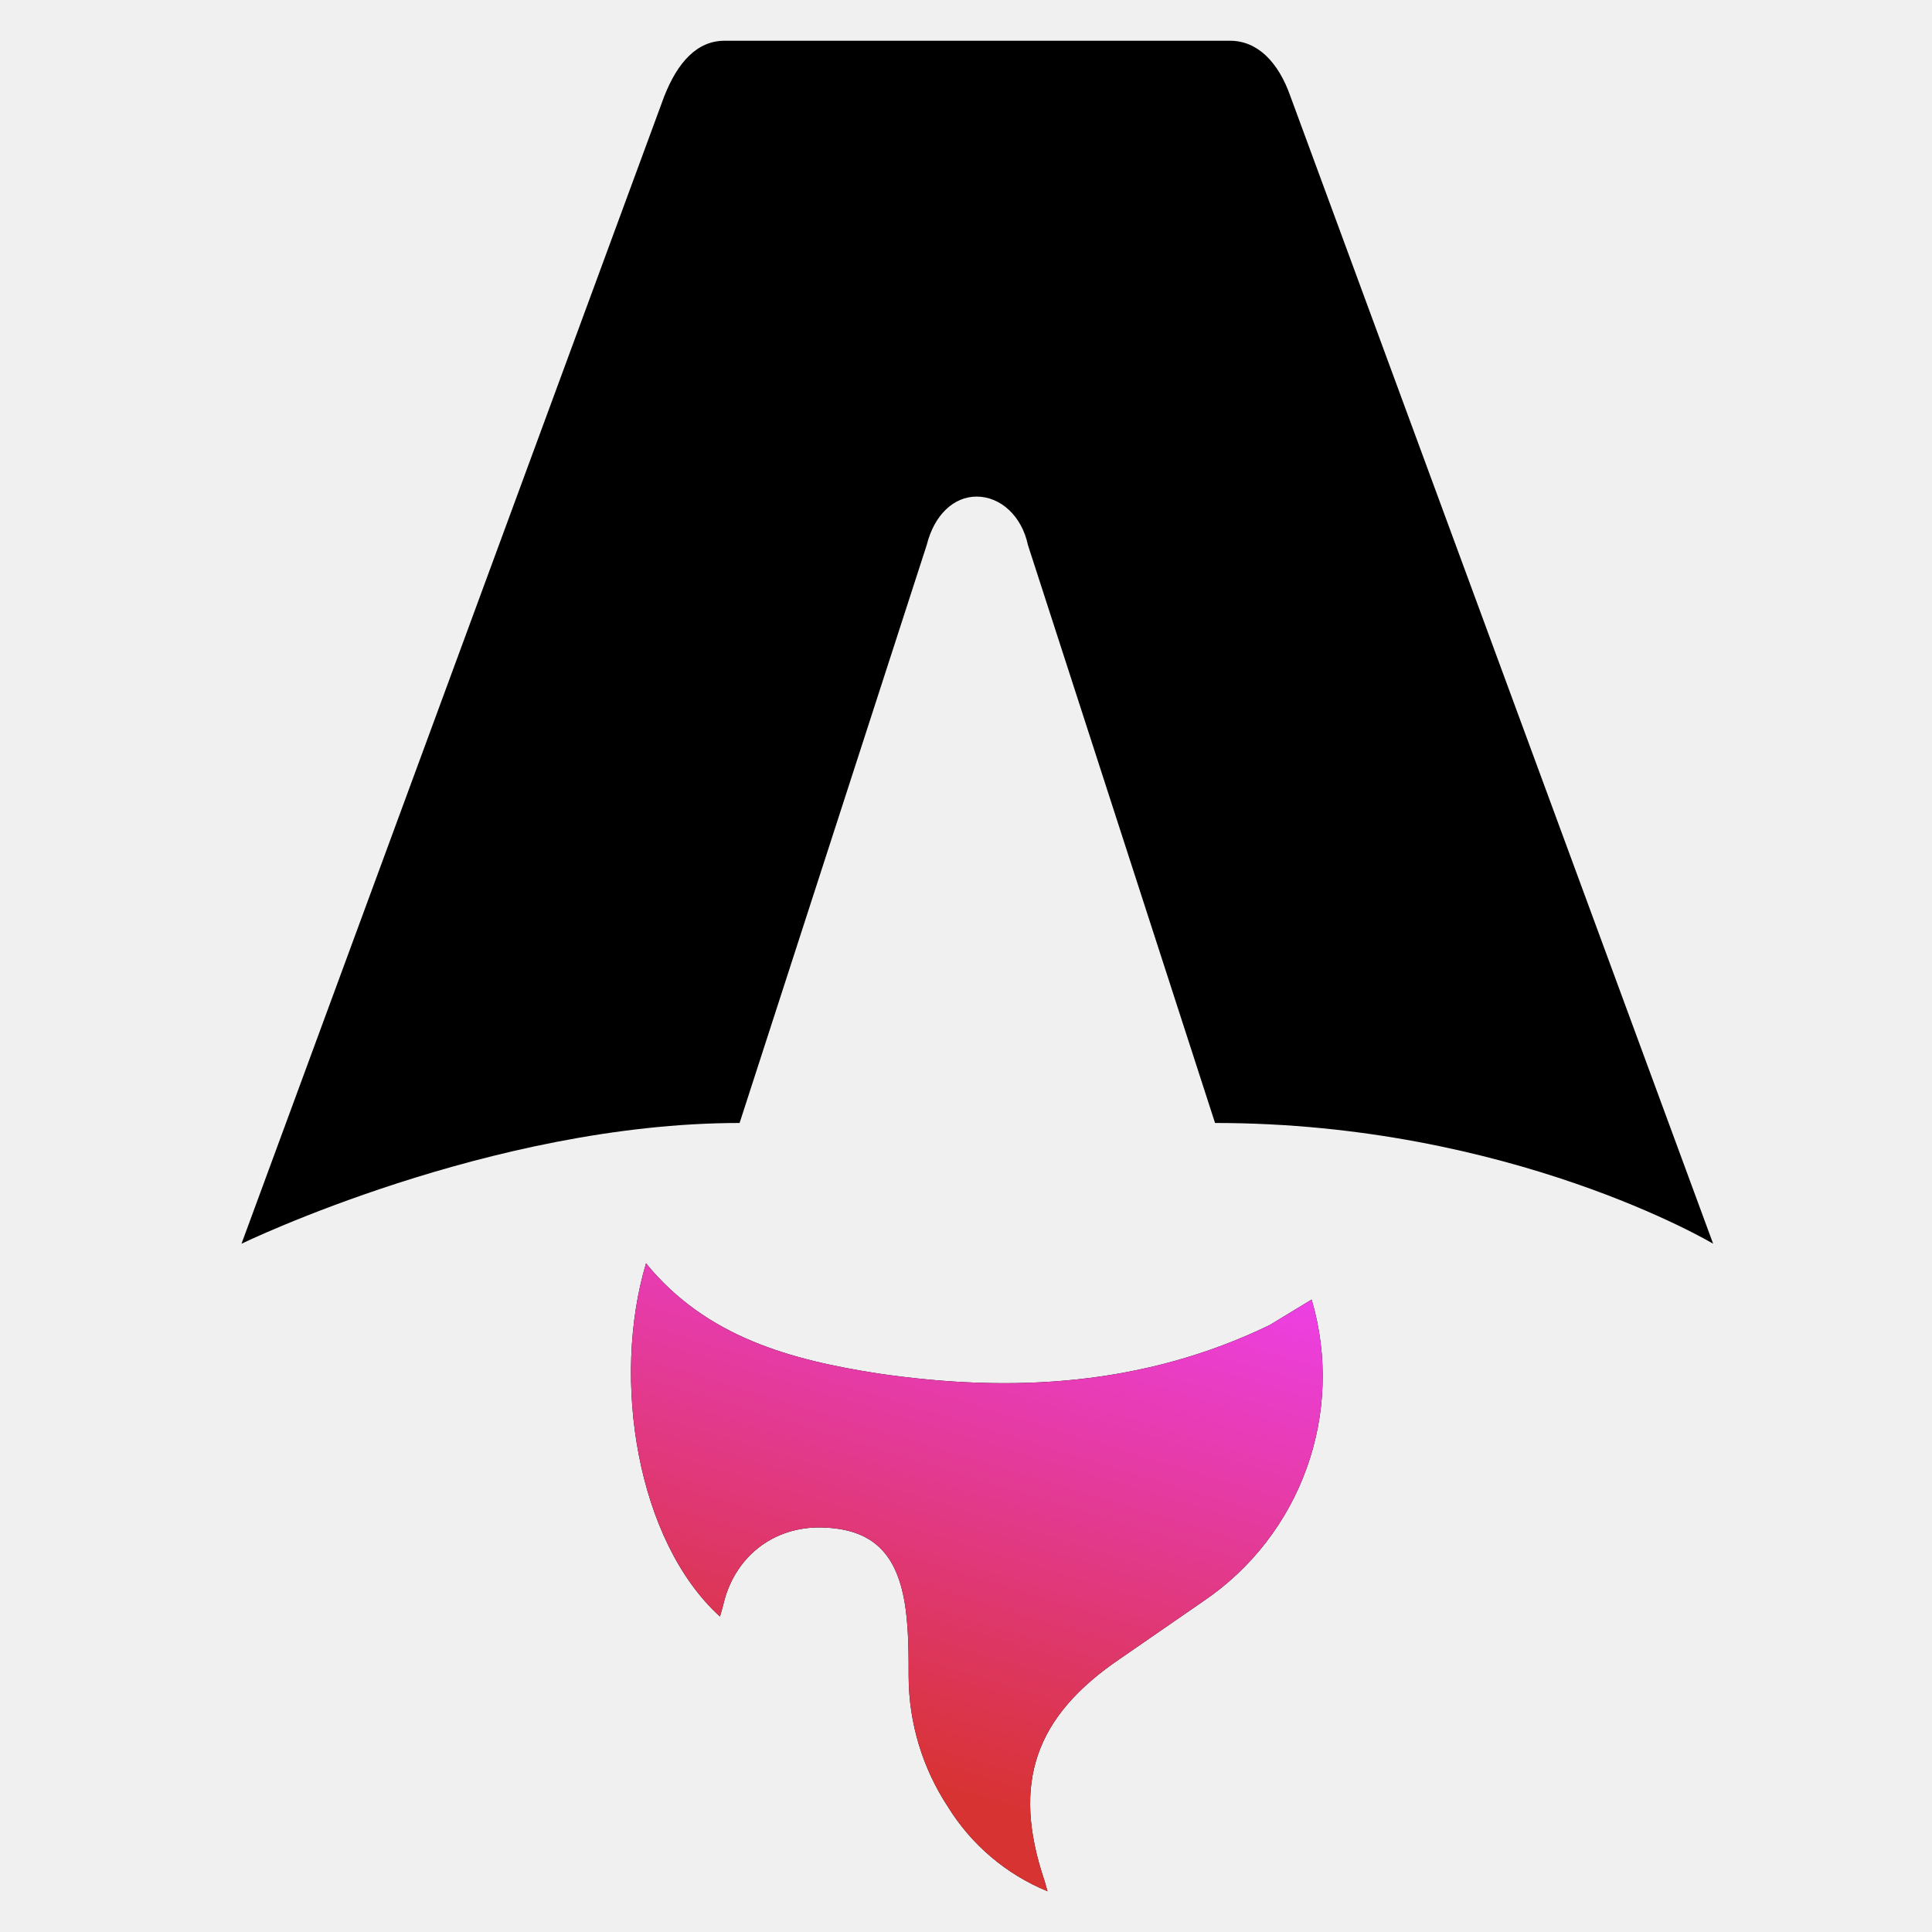
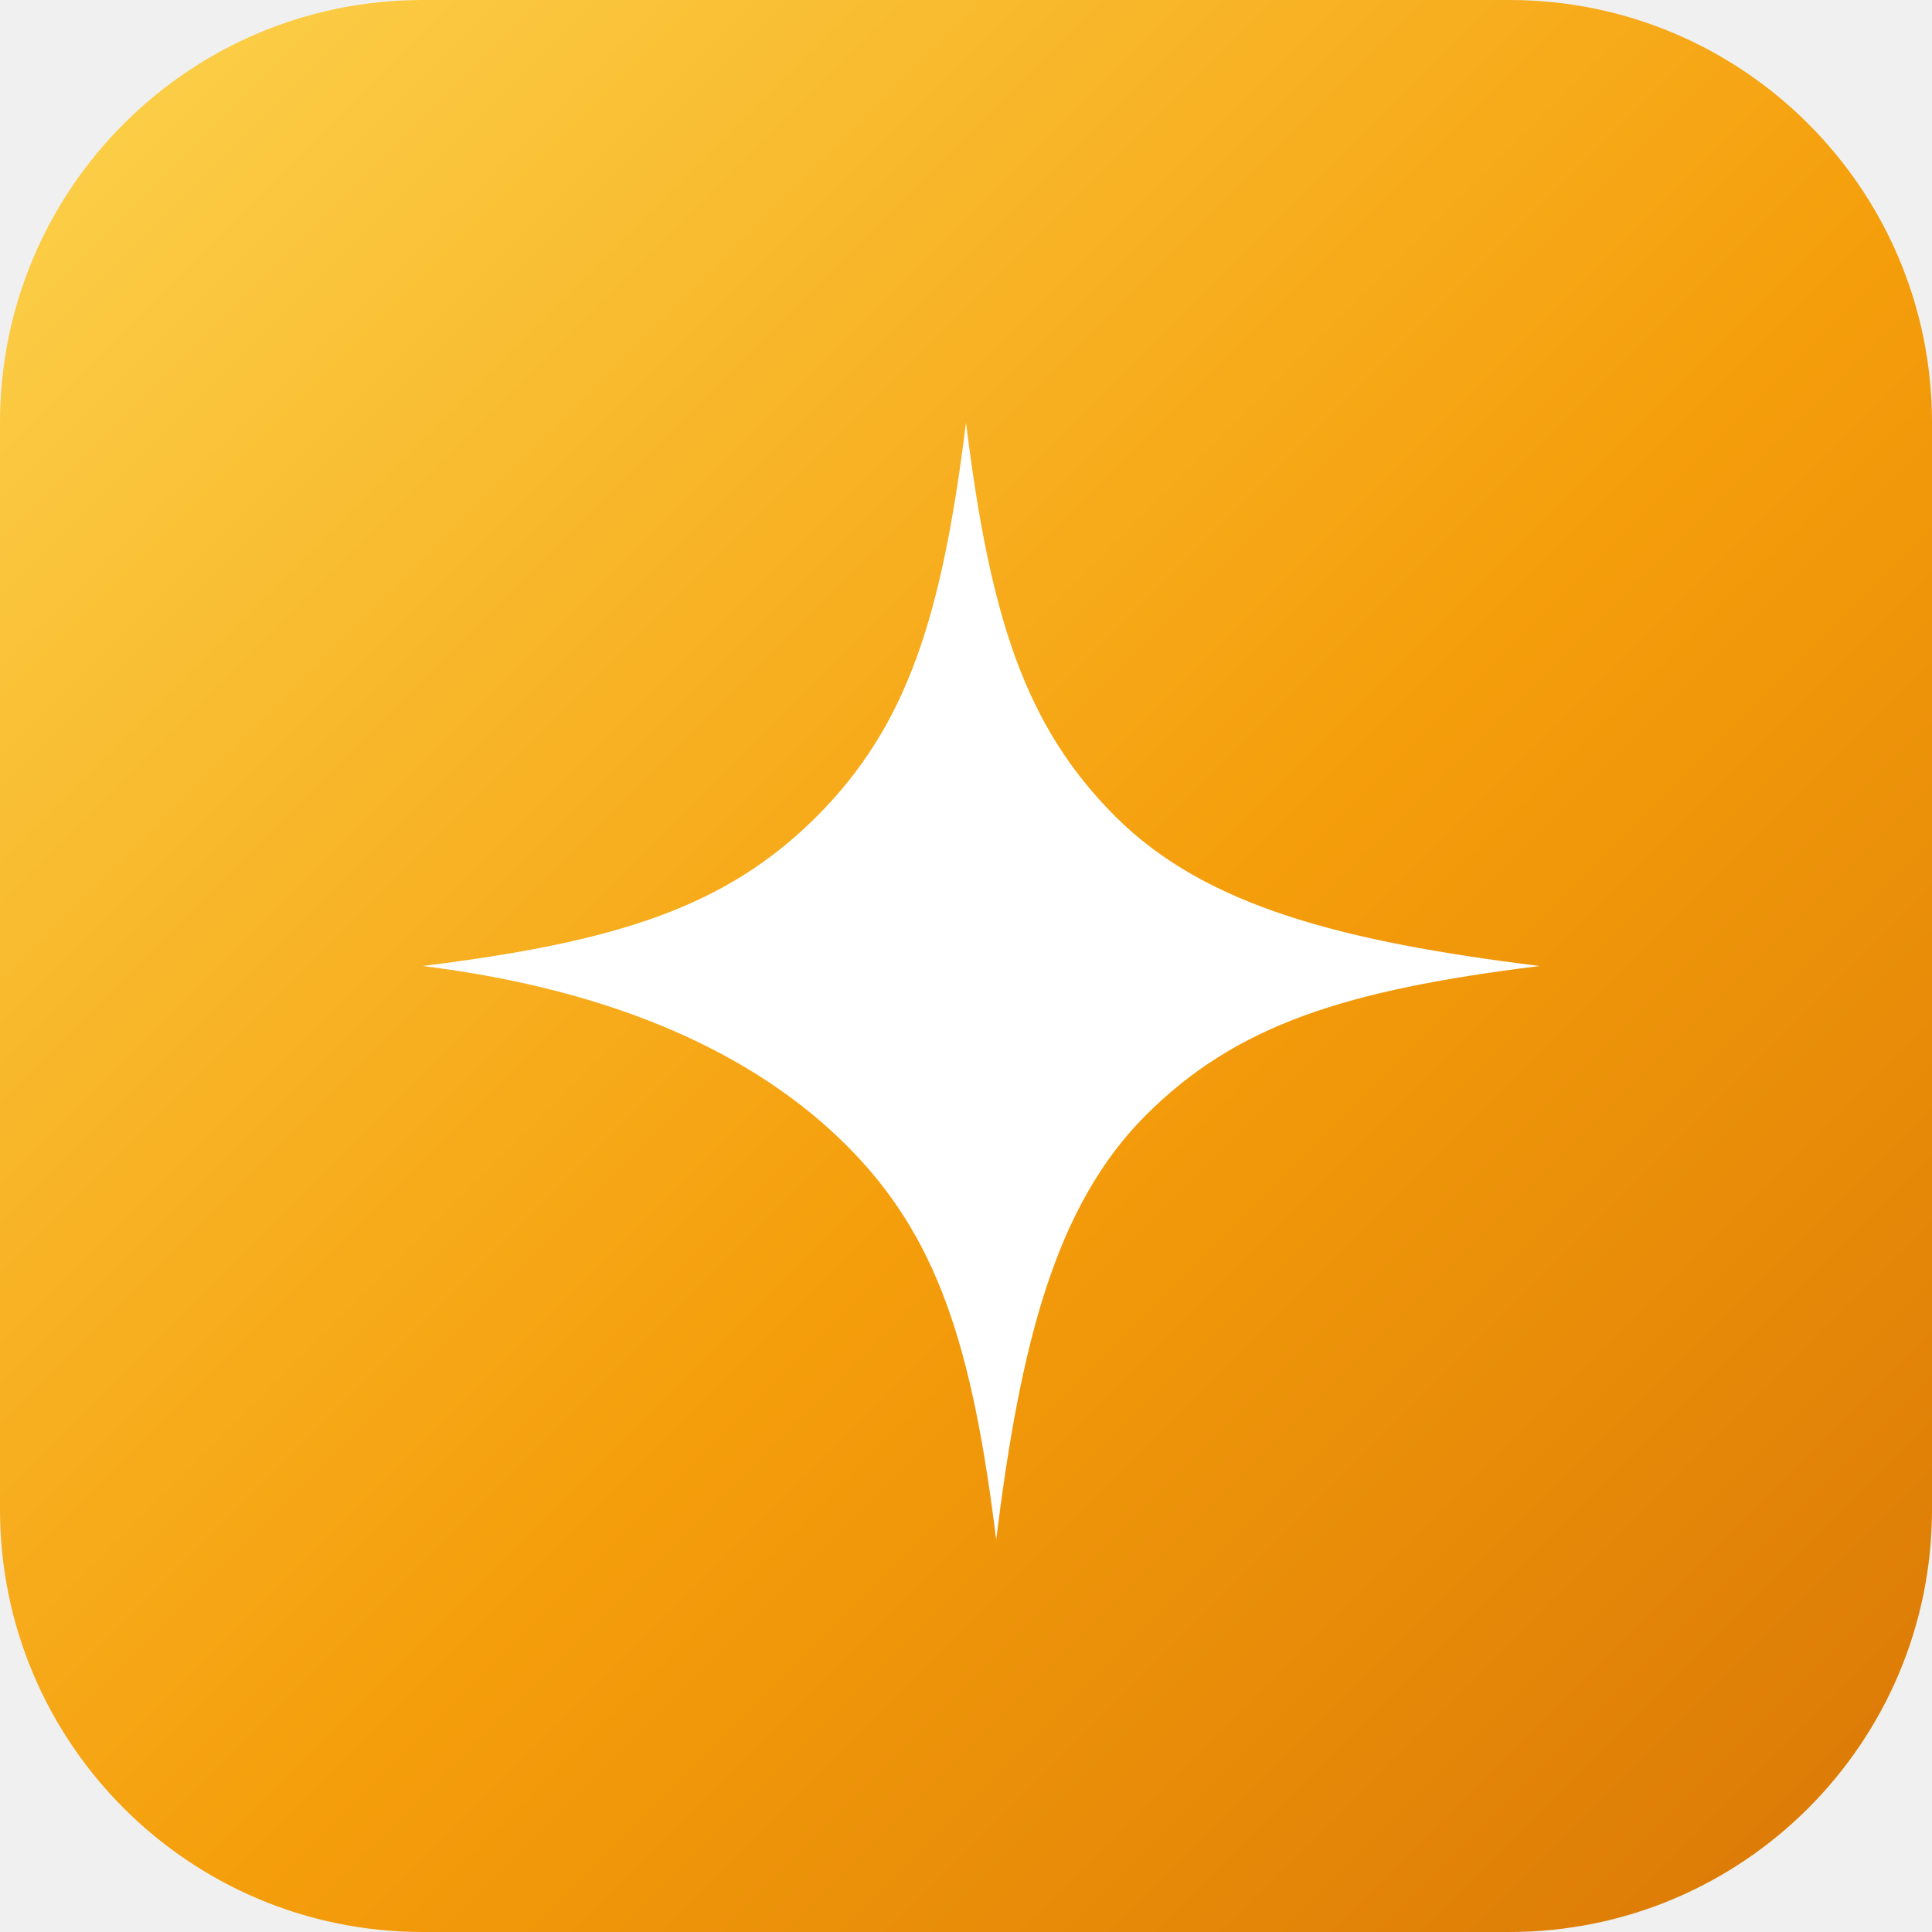
- <svg xmlns="http://www.w3.org/2000/svg" fill="none" viewBox="0 0 128 128">
-   <g>
-     <path d="M47.7 107.1c-5.5-5-7.2-15.7-4.9-23.4 4 4.9 9.6 6.4 15.4 7.3 8.9 1.3 17.6.8 25.9-3.2l2.8-1.7a18 18 0 0 1-7.2 20l-5.5 3.8c-5.6 3.8-7.2 8.2-5 14.7l.2.7a14 14 0 0 1-6.6-5.6 15.8 15.8 0 0 1-2.6-8.6c0-1.5 0-3-.2-4.5-.5-3.7-2.2-5.3-5.5-5.4-3.3-.1-5.9 2-6.6 5.2l-.2.7Z" />
-     <path d="M16 82.4s16.5-8 33-8l12.4-38.3c.5-2 1.8-3.2 3.3-3.2 1.6 0 3 1.3 3.4 3.2l12.4 38.3c19.6 0 33 8 33 8l-28-76c-.8-2.3-2.2-3.7-4-3.7H48c-1.8 0-3.1 1.4-4 3.7l-28 76Z" />
-   </g>
-   <path fill="url(#a)" d="M47.7 107.1c-5.5-5-7.2-15.7-4.9-23.4 4 4.9 9.6 6.4 15.4 7.3 8.9 1.3 17.6.8 25.9-3.2l2.8-1.7a18 18 0 0 1-7.2 20l-5.5 3.8c-5.6 3.8-7.2 8.2-5 14.7l.2.7a14 14 0 0 1-6.6-5.6 15.8 15.8 0 0 1-2.6-8.6c0-1.5 0-3-.2-4.5-.5-3.7-2.2-5.3-5.5-5.4-3.3-.1-5.9 2-6.6 5.2l-.2.7Z" />
+ <svg xmlns="http://www.w3.org/2000/svg" viewBox="0 0 128 128">
  <defs>
-     <linearGradient id="a" x1="64.7" x2="77.4" y1="119.2" y2="77.4" gradientUnits="userSpaceOnUse">
-       <stop stop-color="#D83333" />
-       <stop offset="1" stop-color="#F041FF" />
+     <linearGradient id="girlie" x1="0" y1="0" x2="128" y2="128" gradientUnits="userSpaceOnUse">
+       <stop offset="0" stop-color="#fcd34d" />
+       <stop offset="0.55" stop-color="#f59e0b" />
+       <stop offset="1" stop-color="#d97706" />
    </linearGradient>
  </defs>
-   <style>
-     g {
-       fill: #000;
-     }
- 
-     @media (prefers-color-scheme: dark) {
-       g {
-         fill: #FFF;
-       }
-     }
-   </style>
+   <rect width="128" height="128" rx="28" fill="url(#girlie)" />
+   <path fill="#ffffff" d="M62 20c1.6 12.9 3.9 20.1 9.9 26.1S87.1 54.4 100 56c-12.9 1.6-20.1 3.9-26.1 9.9S65.6 81.1 64 94c-1.6-12.9-3.9-20.1-9.9-26.1S38.9 57.6 26 56c12.9-1.6 20.1-3.9 26.1-9.9S60.4 32.9 62 20Z" transform="translate(2 8)" />
</svg>
